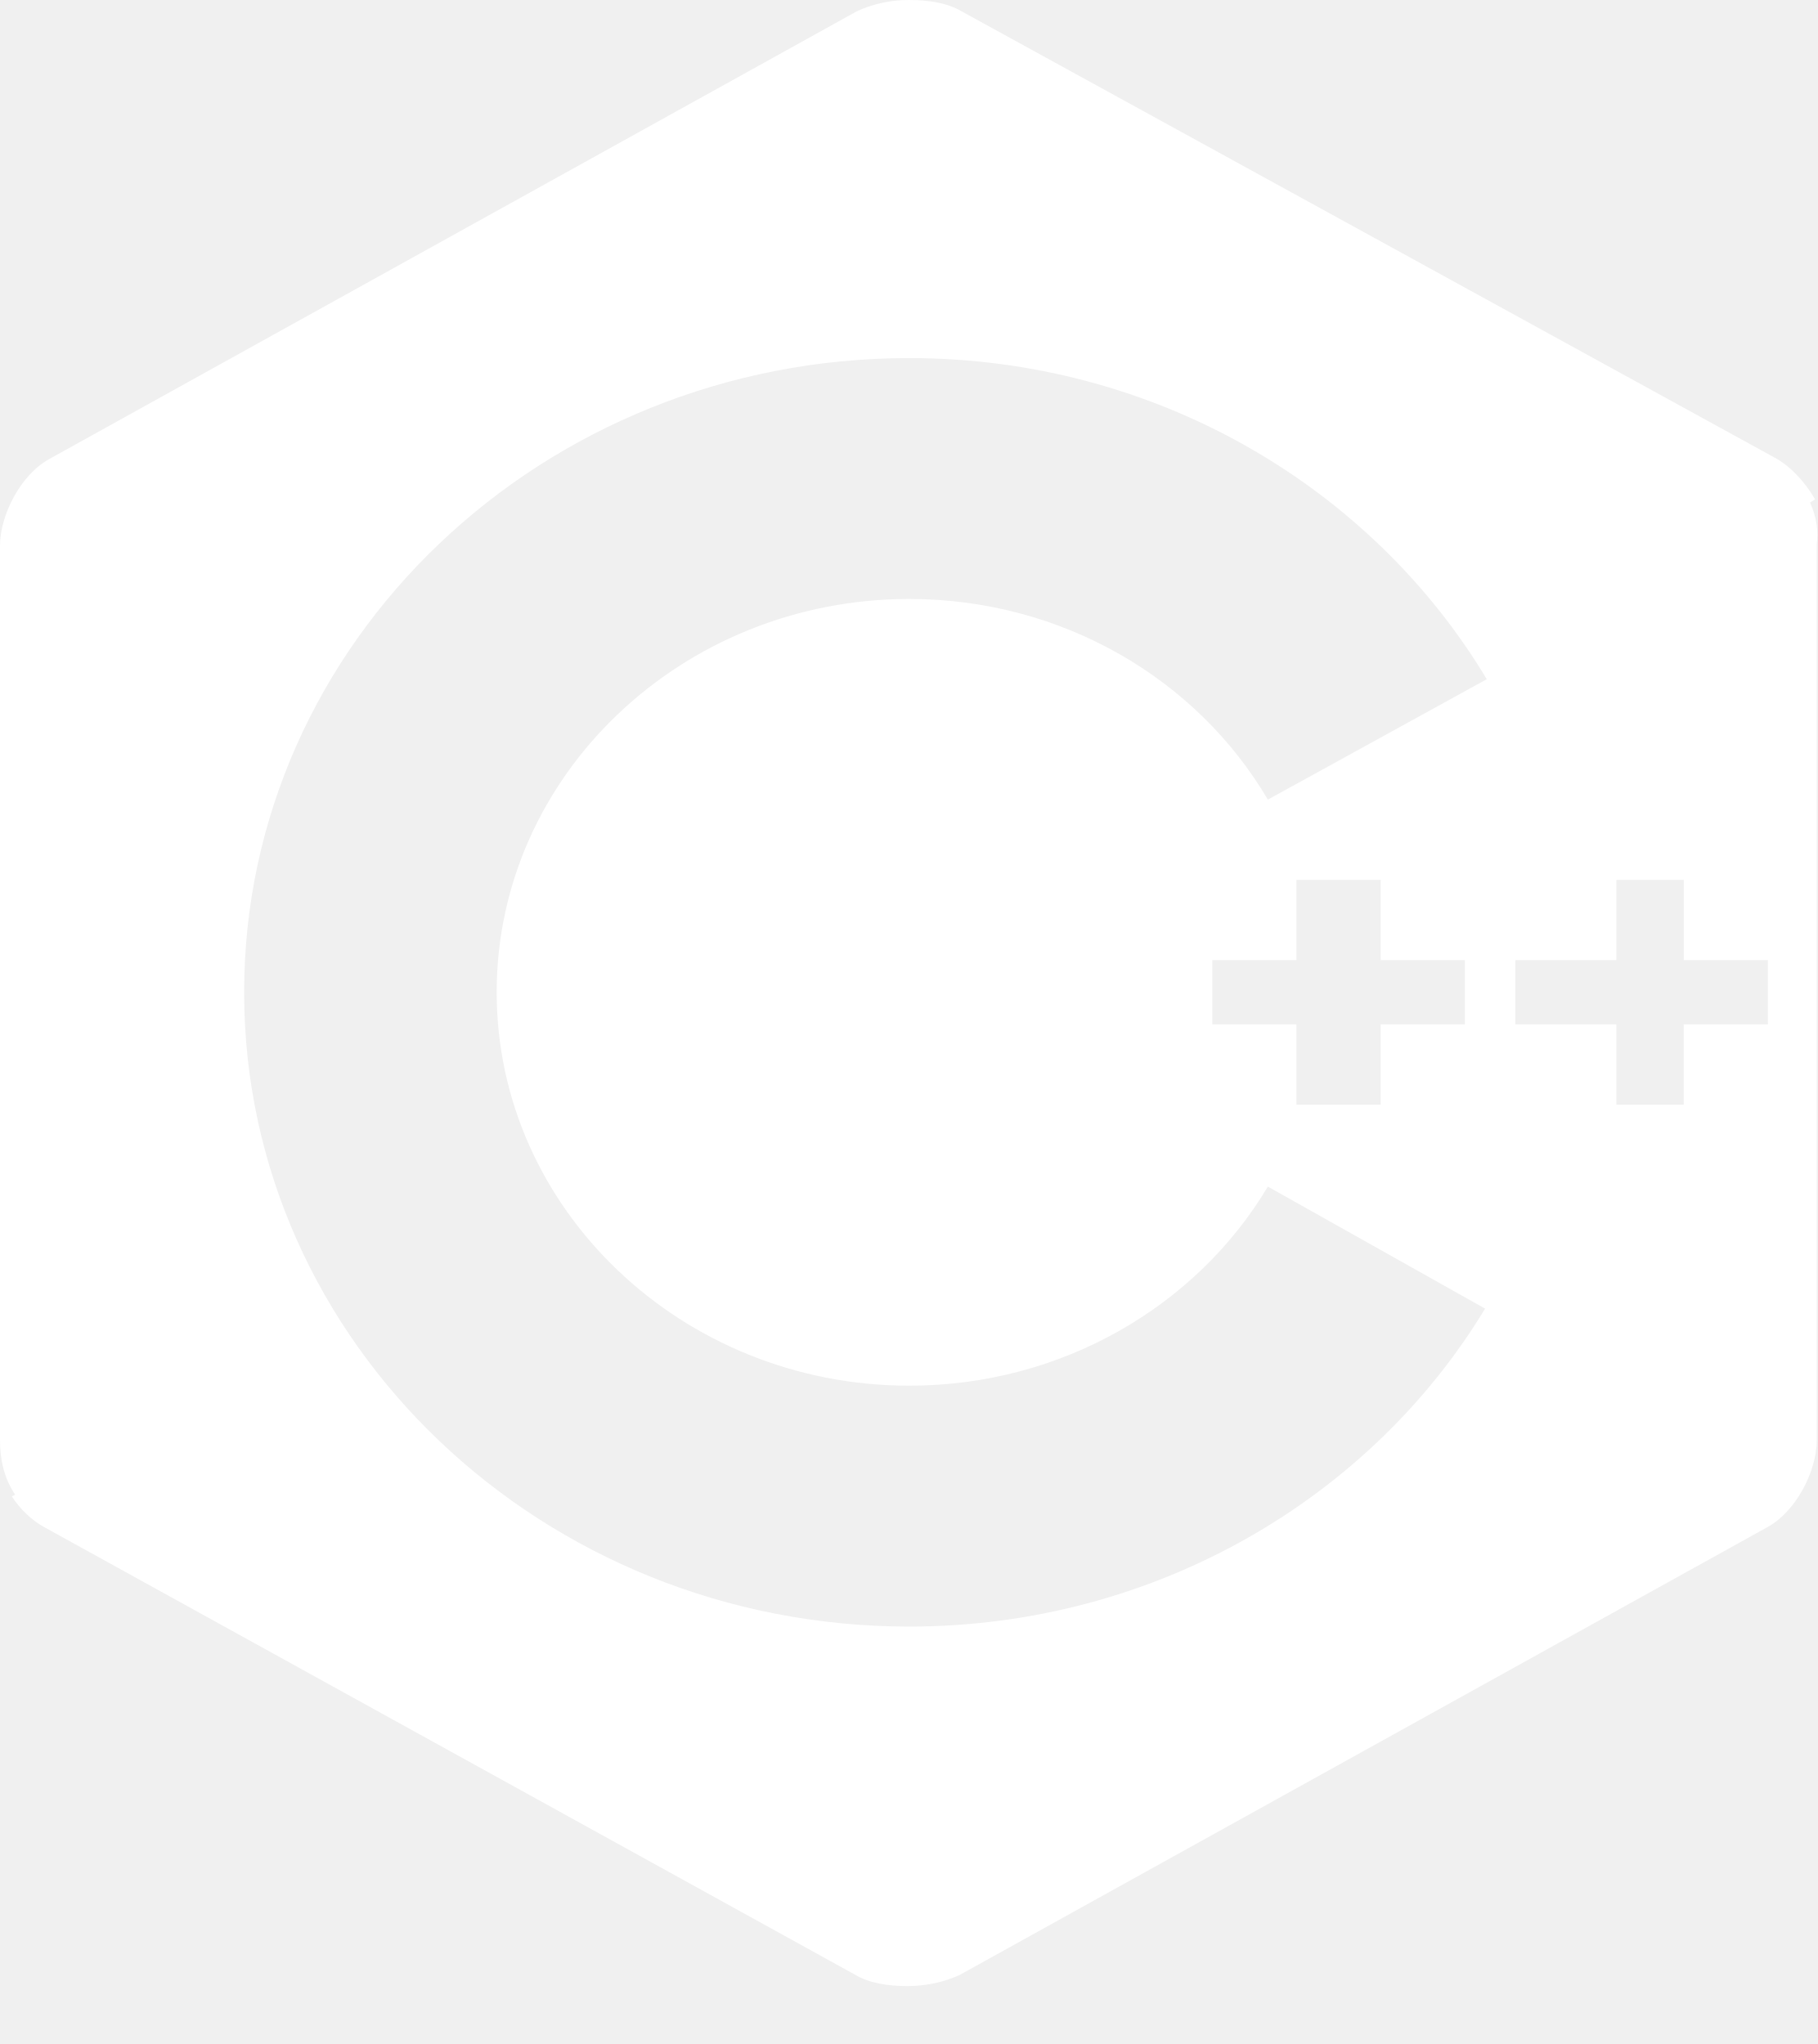
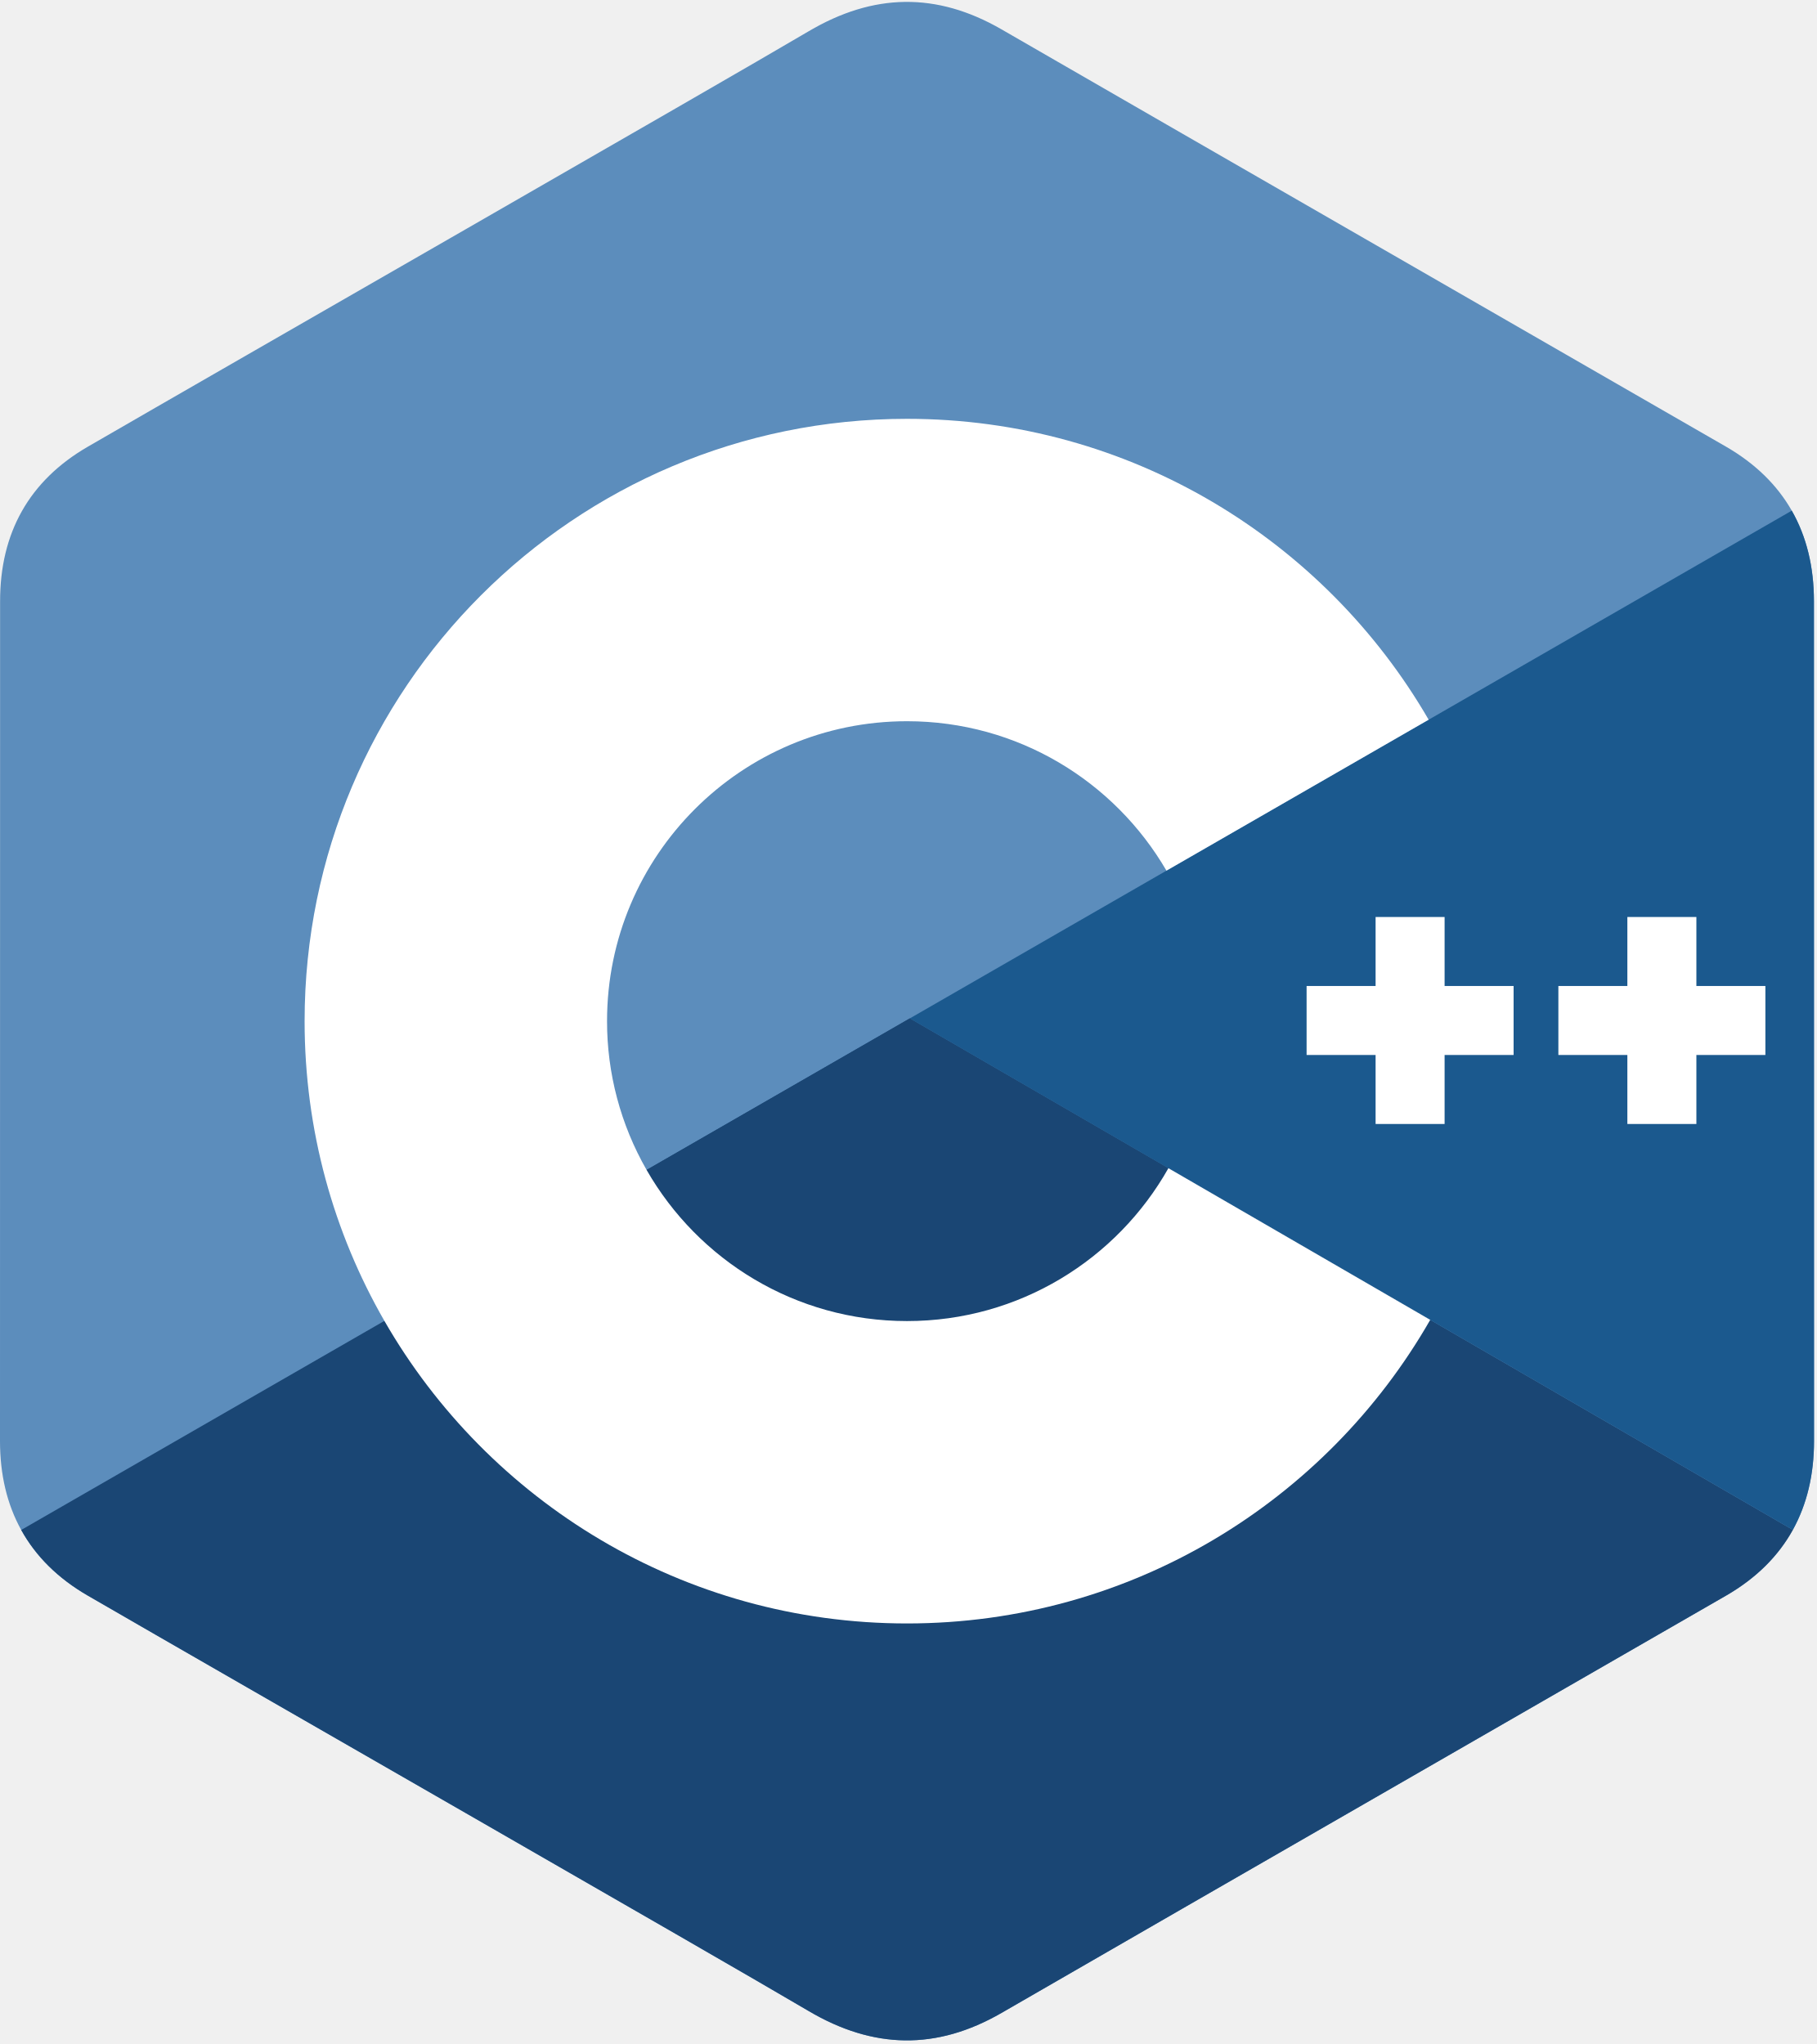
- <svg xmlns="http://www.w3.org/2000/svg" fill="current" viewBox="0 0 24 27" class="change-lang-btn-icon svg replaced-svg text-[code]">
-   <path fill="white" d="M23.903 6.639l.067-.043c-.134-.233-.334-.445-.534-.551L12.696.148C12.518.042 12.274 0 12.007 0a1.64 1.64 0 00-.69.148L.646 6.066C.267 6.278 0 6.808 0 7.21v11.814c0 .233.044.488.2.72l-.044.022c.11.17.266.318.422.403l10.718 5.918c.178.106.422.148.689.148.267 0 .511-.064.69-.148l10.672-5.918c.378-.212.645-.742.645-1.145V7.19c.022-.17 0-.36-.089-.551zm-7.893 6.893v-.849h1.111v-1.06h1.112v1.06h1.112v.849h-1.112v1.06h-1.112v-1.06H16.01zm.733-2.97c-.934-1.59-2.712-2.65-4.736-2.65-3.002 0-5.448 2.332-5.448 5.195 0 2.864 2.446 5.197 5.448 5.197 2.024 0 3.802-1.06 4.736-2.63l2.869 1.612c-1.512 2.502-4.358 4.2-7.605 4.2-4.847 0-8.783-3.755-8.783-8.379 0-4.623 3.936-8.377 8.783-8.377 3.269 0 6.115 1.718 7.627 4.242l-2.89 1.59zm6.604 2.97h-1.112v1.06h-.889v-1.06h-1.334v-.849h1.334v-1.06h.89v1.06h1.111v.849z" />
+ <svg xmlns="http://www.w3.org/2000/svg" width="2222" height="2500" viewBox="0 0 256 288" preserveAspectRatio="xMinYMin meet">
+   <path d="M255.569 84.72c-.002-4.83-1.035-9.098-3.124-12.761-2.052-3.602-5.125-6.621-9.247-9.008-34.025-19.619-68.083-39.178-102.097-58.817-9.17-5.294-18.061-5.101-27.163.269C100.395 12.39 32.59 51.237 12.385 62.94 4.064 67.757.015 75.129.013 84.711 0 124.166.013 163.62 0 203.076c.002 4.724.991 8.909 2.988 12.517 2.053 3.711 5.169 6.813 9.386 9.254 20.206 11.703 88.02 50.547 101.56 58.536 9.106 5.373 17.997 5.565 27.17.269 34.015-19.64 68.075-39.198 102.105-58.817 4.217-2.44 7.333-5.544 9.386-9.252 1.994-3.608 2.985-7.793 2.987-12.518 0 0 0-78.889-.013-118.345" fill="#5C8DBC" />
+   <path d="M128.182 143.509L2.988 215.593c2.053 3.711 5.169 6.813 9.386 9.254 20.206 11.703 88.02 50.547 101.56 58.536 9.106 5.373 17.997 5.565 27.17.269 34.015-19.64 68.075-39.198 102.105-58.817 4.217-2.44 7.333-5.544 9.386-9.252l-124.413-72.074" fill="#1A4674" />
+   <path d="M91.101 164.861c7.285 12.718 20.98 21.296 36.69 21.296 15.807 0 29.58-8.687 36.828-21.541l-36.437-21.107-37.081 21.352" fill="#1A4674" />
+   <path d="M255.569 84.72c-.002-4.83-1.035-9.098-3.124-12.761l-124.263 71.55 124.413 72.074c1.994-3.608 2.985-7.793 2.987-12.518 0 0 0-78.889-.013-118.345" fill="#1B598E" />
+   <path d="M248.728 148.661h-9.722v9.724h-9.724v-9.724h-9.721v-9.721h9.721v-9.722h9.724v9.722h9.722v9.721M213.253 148.661h-9.721v9.724h-9.722v-9.724h-9.722v-9.721h9.722v-9.722h9.722v9.722h9.721v9.721" fill="#FFF" />
+   <path d="M164.619 164.616c-7.248 12.854-21.021 21.541-36.828 21.541-15.71 0-29.405-8.578-36.69-21.296a42.062 42.062 0 0 1-5.574-20.968c0-23.341 18.923-42.263 42.264-42.263 15.609 0 29.232 8.471 36.553 21.059l36.941-21.272c-14.683-25.346-42.096-42.398-73.494-42.398-46.876 0-84.875 38-84.875 84.874 0 15.378 4.091 29.799 11.241 42.238 14.646 25.48 42.137 42.637 73.634 42.637 31.555 0 59.089-17.226 73.714-42.781l-36.886-21.371" fill="#FFF" />
</svg>
